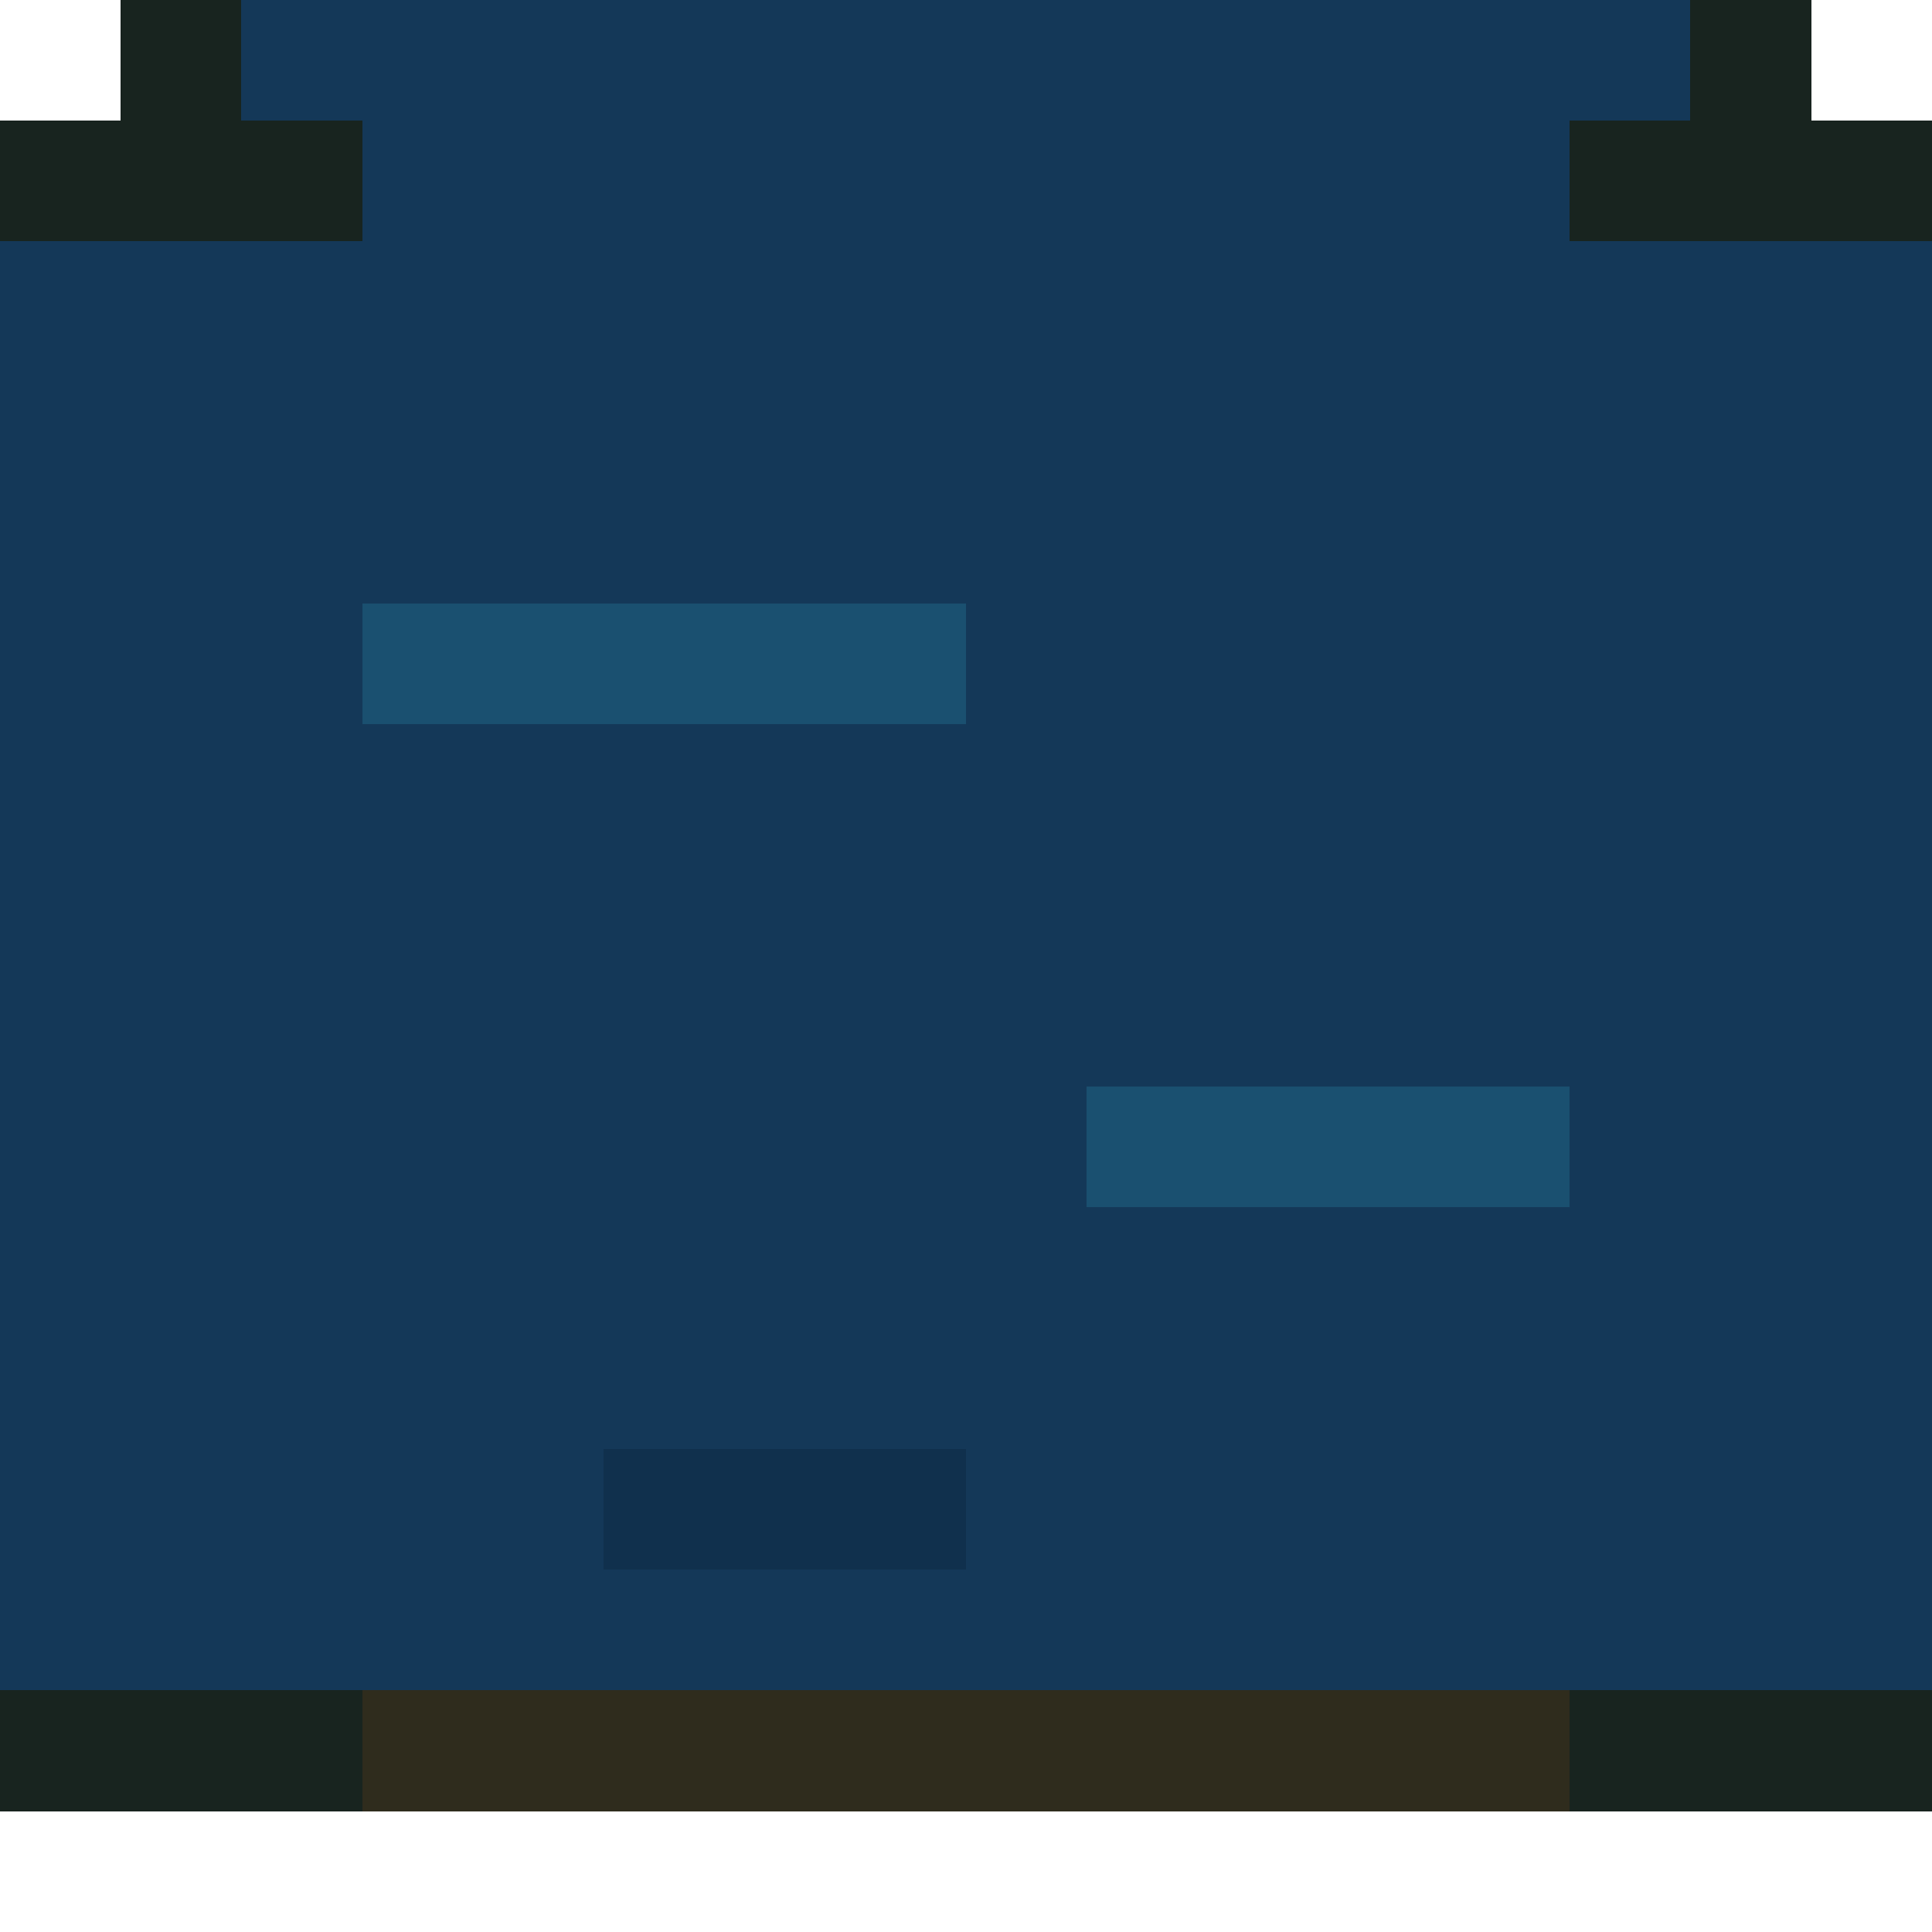
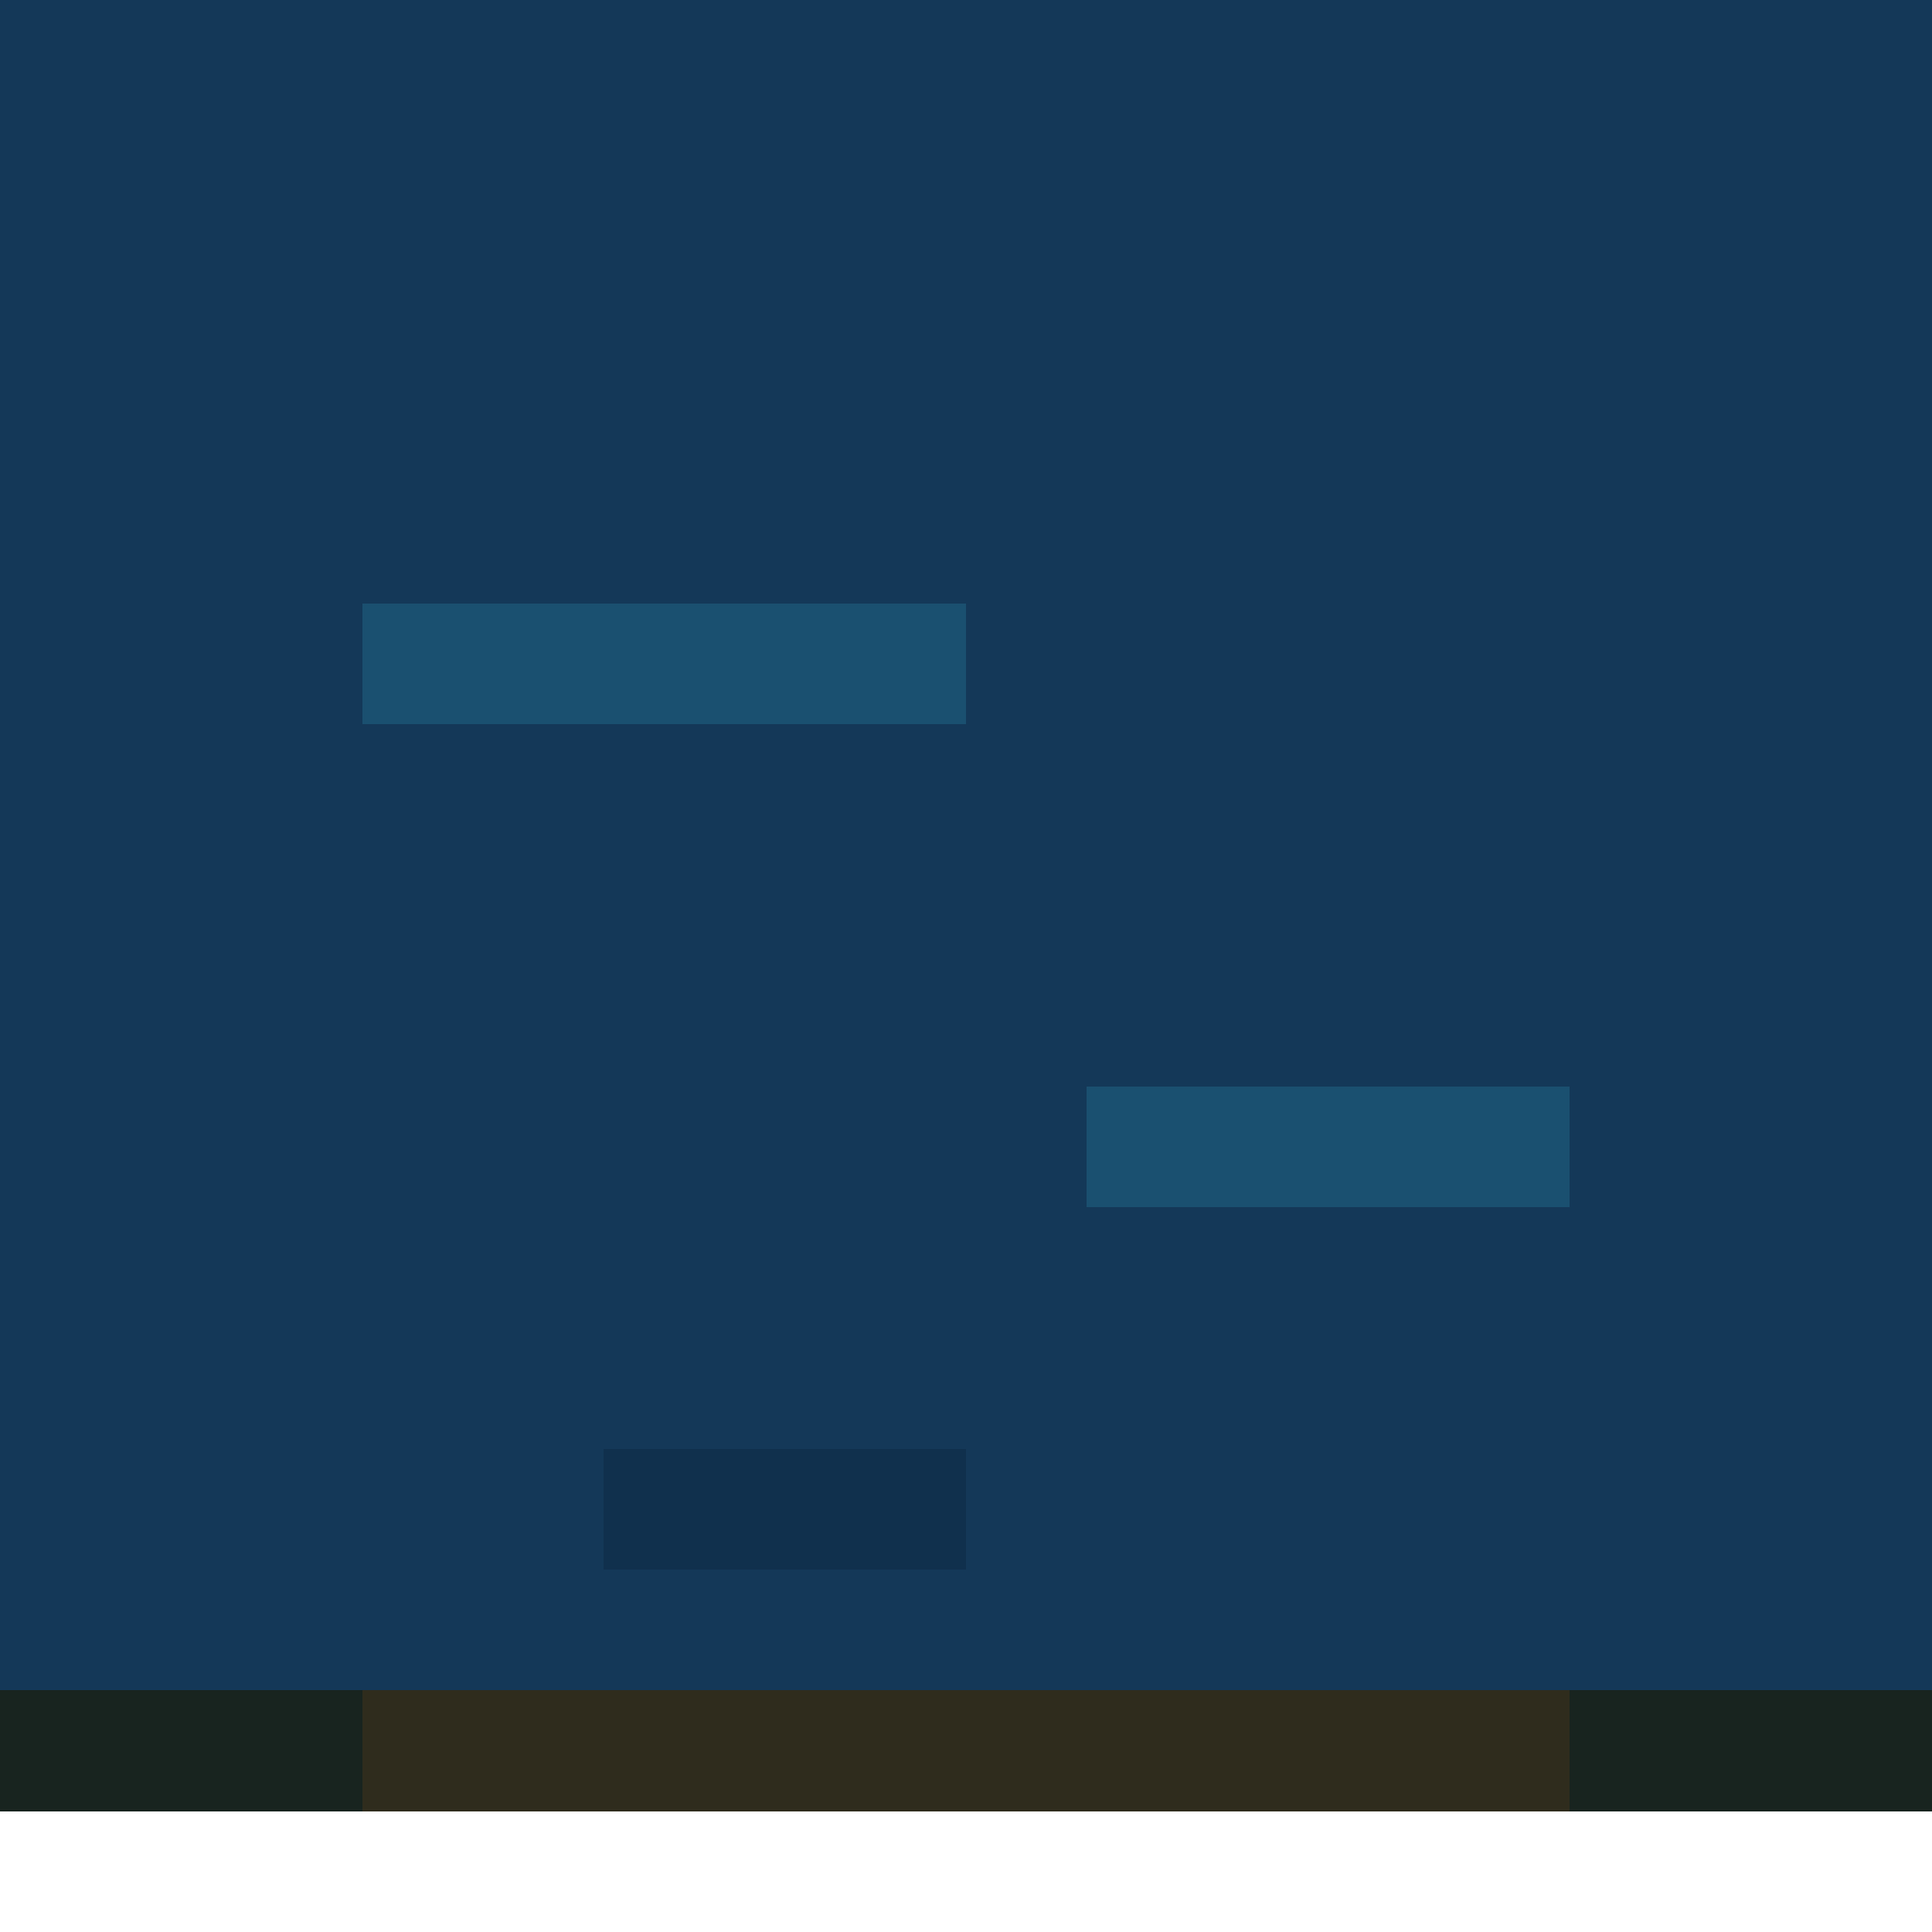
<svg xmlns="http://www.w3.org/2000/svg" viewBox="0 0 16 16" width="64" height="64" shape-rendering="crispEdges">
  <rect x="1" y="1" width="14" height="14" fill="#18241f" />
  <rect x="2" y="1" width="12" height="14" fill="#143858" />
  <rect x="1" y="2" width="14" height="12" fill="#143858" />
  <rect x="1" y="0" width="14" height="3" fill="#18241f" />
  <rect x="2" y="0" width="12" height="3" fill="#143858" />
  <rect x="13" y="1" width="3" height="14" fill="#18241f" />
  <rect x="13" y="2" width="3" height="12" fill="#143858" />
  <rect x="0" y="1" width="3" height="14" fill="#18241f" />
  <rect x="0" y="2" width="3" height="12" fill="#143858" />
+   <rect x="13" y="0" width="3" height="3" fill="#143858" />
+   <rect x="0" y="0" width="3" height="3" fill="#143858" />
  <rect x="3" y="14" width="10" height="1" fill="#2f2c1d" />
  <rect x="3" y="5" width="5" height="1" fill="#1a5070" />
  <rect x="9" y="9" width="4" height="1" fill="#1a5070" />
  <rect x="5" y="12" width="3" height="1" fill="#10304d" />
</svg>
